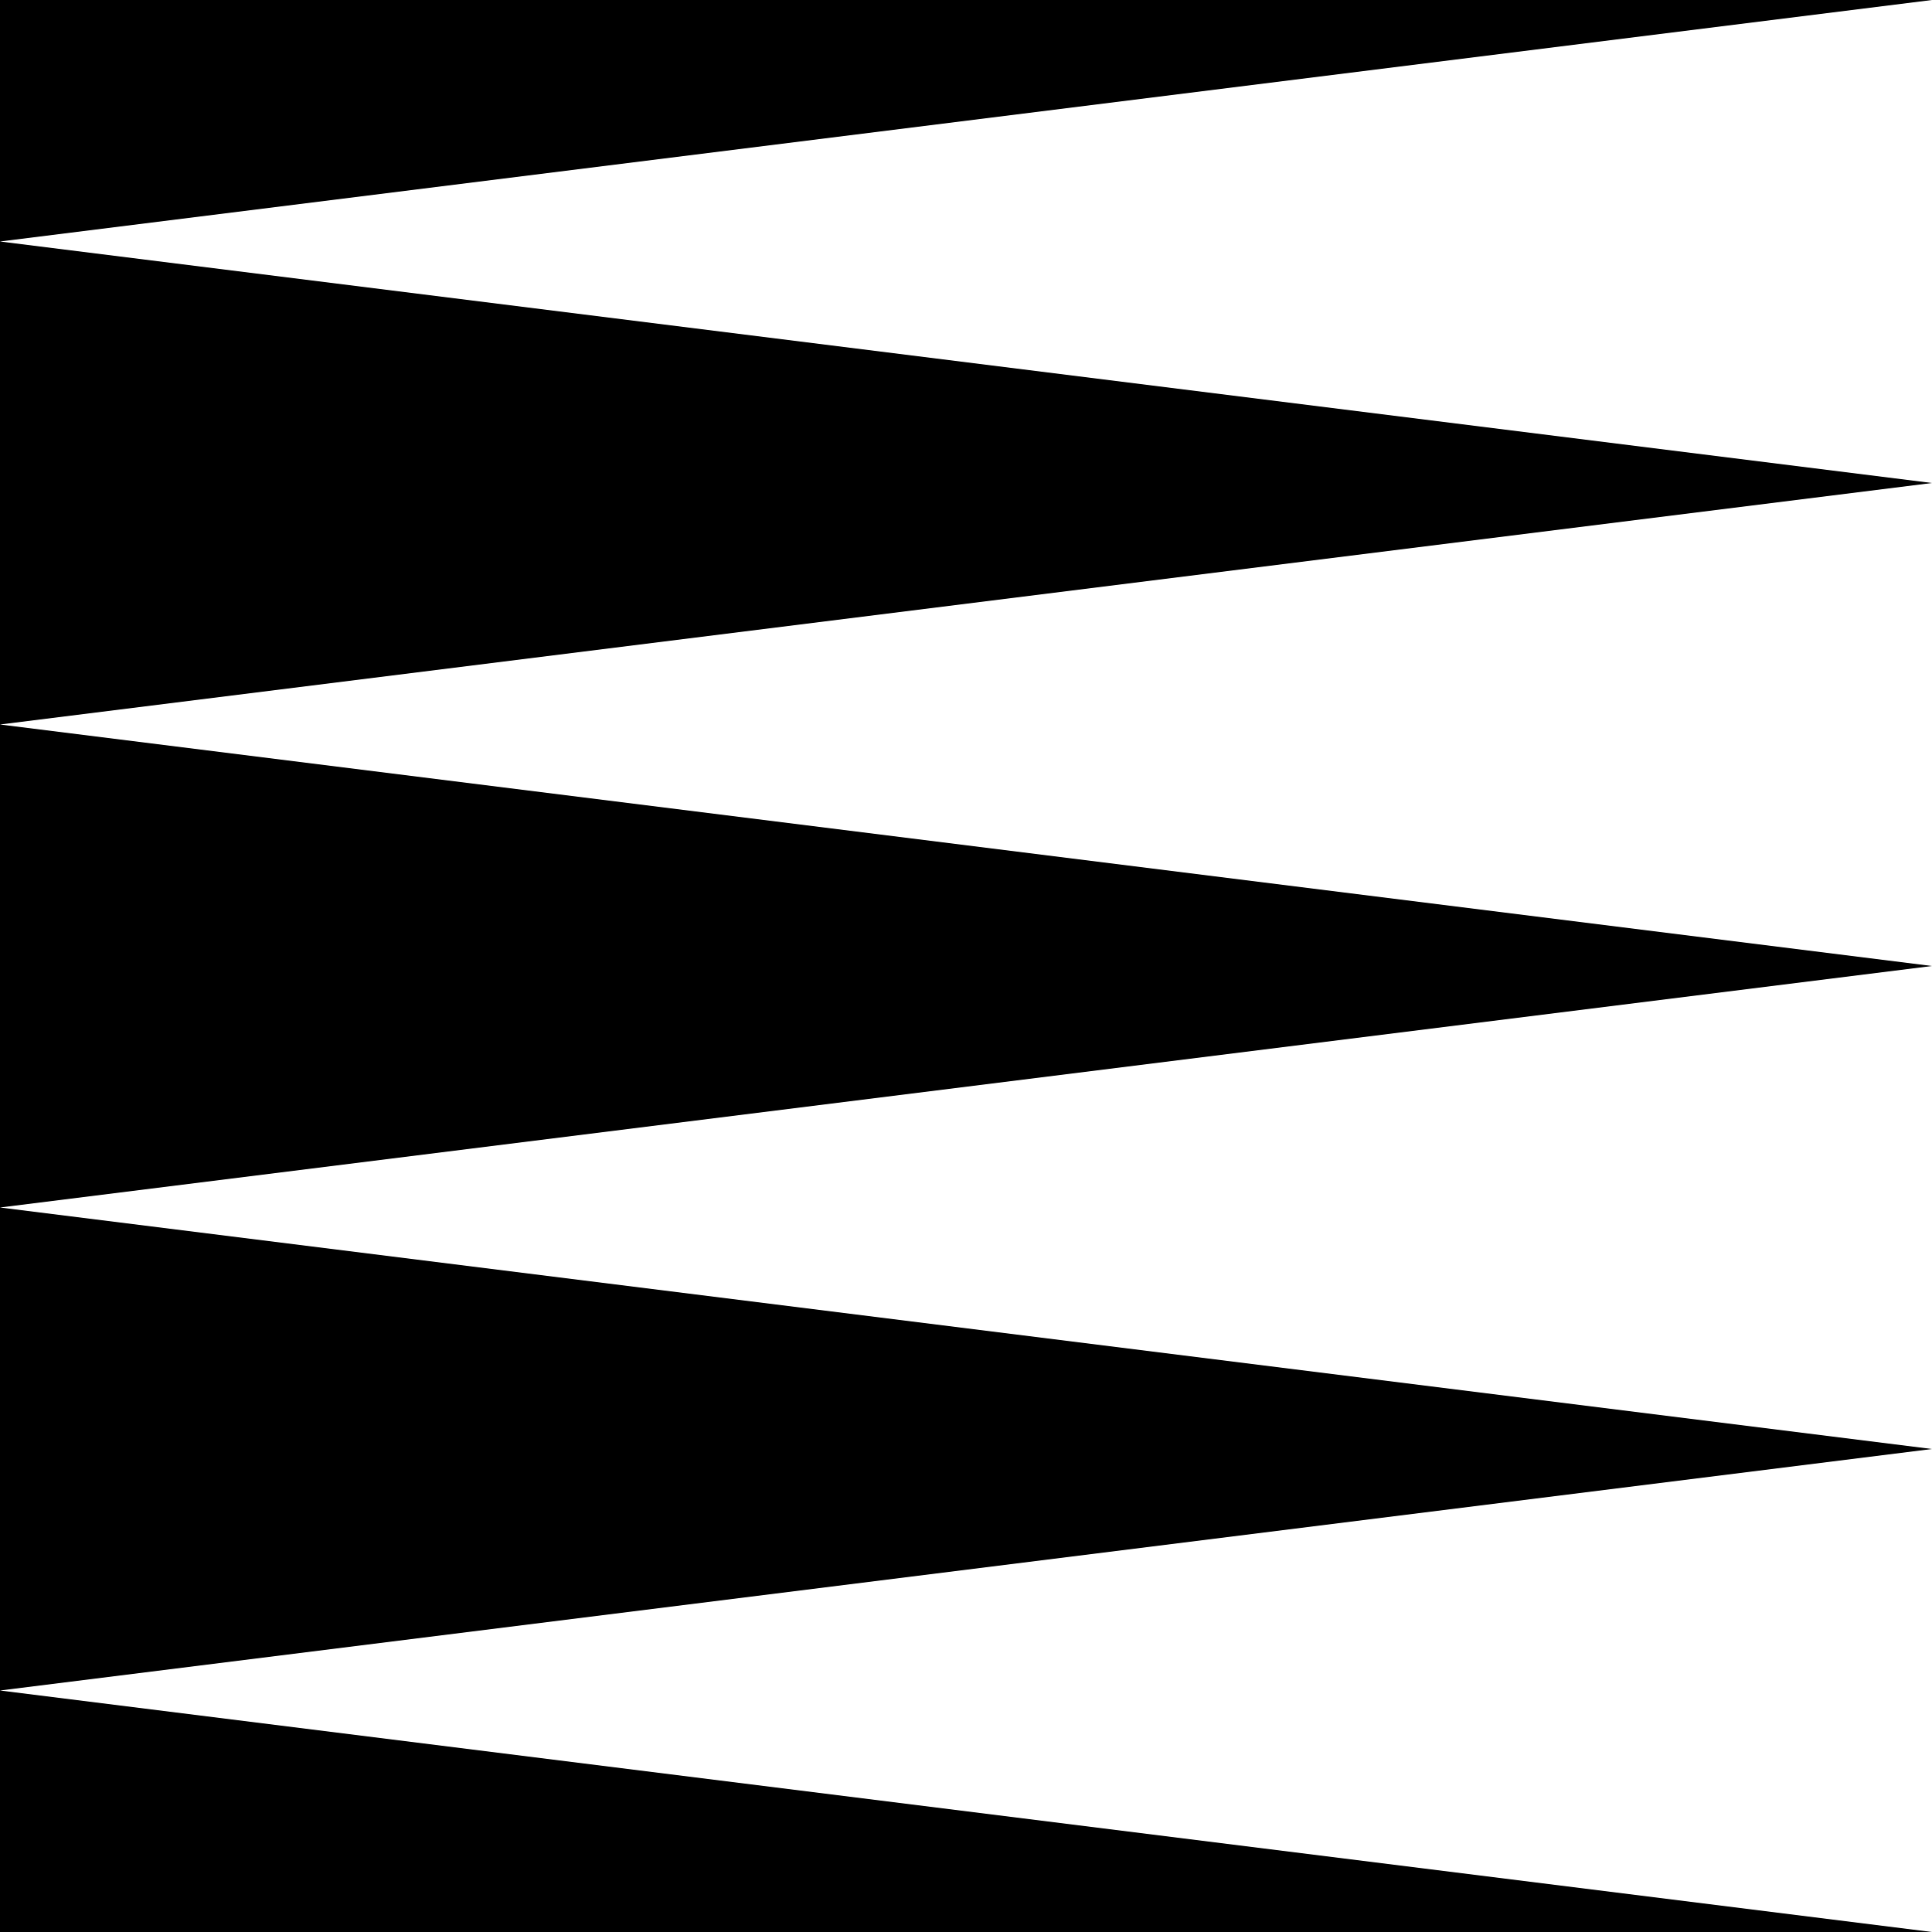
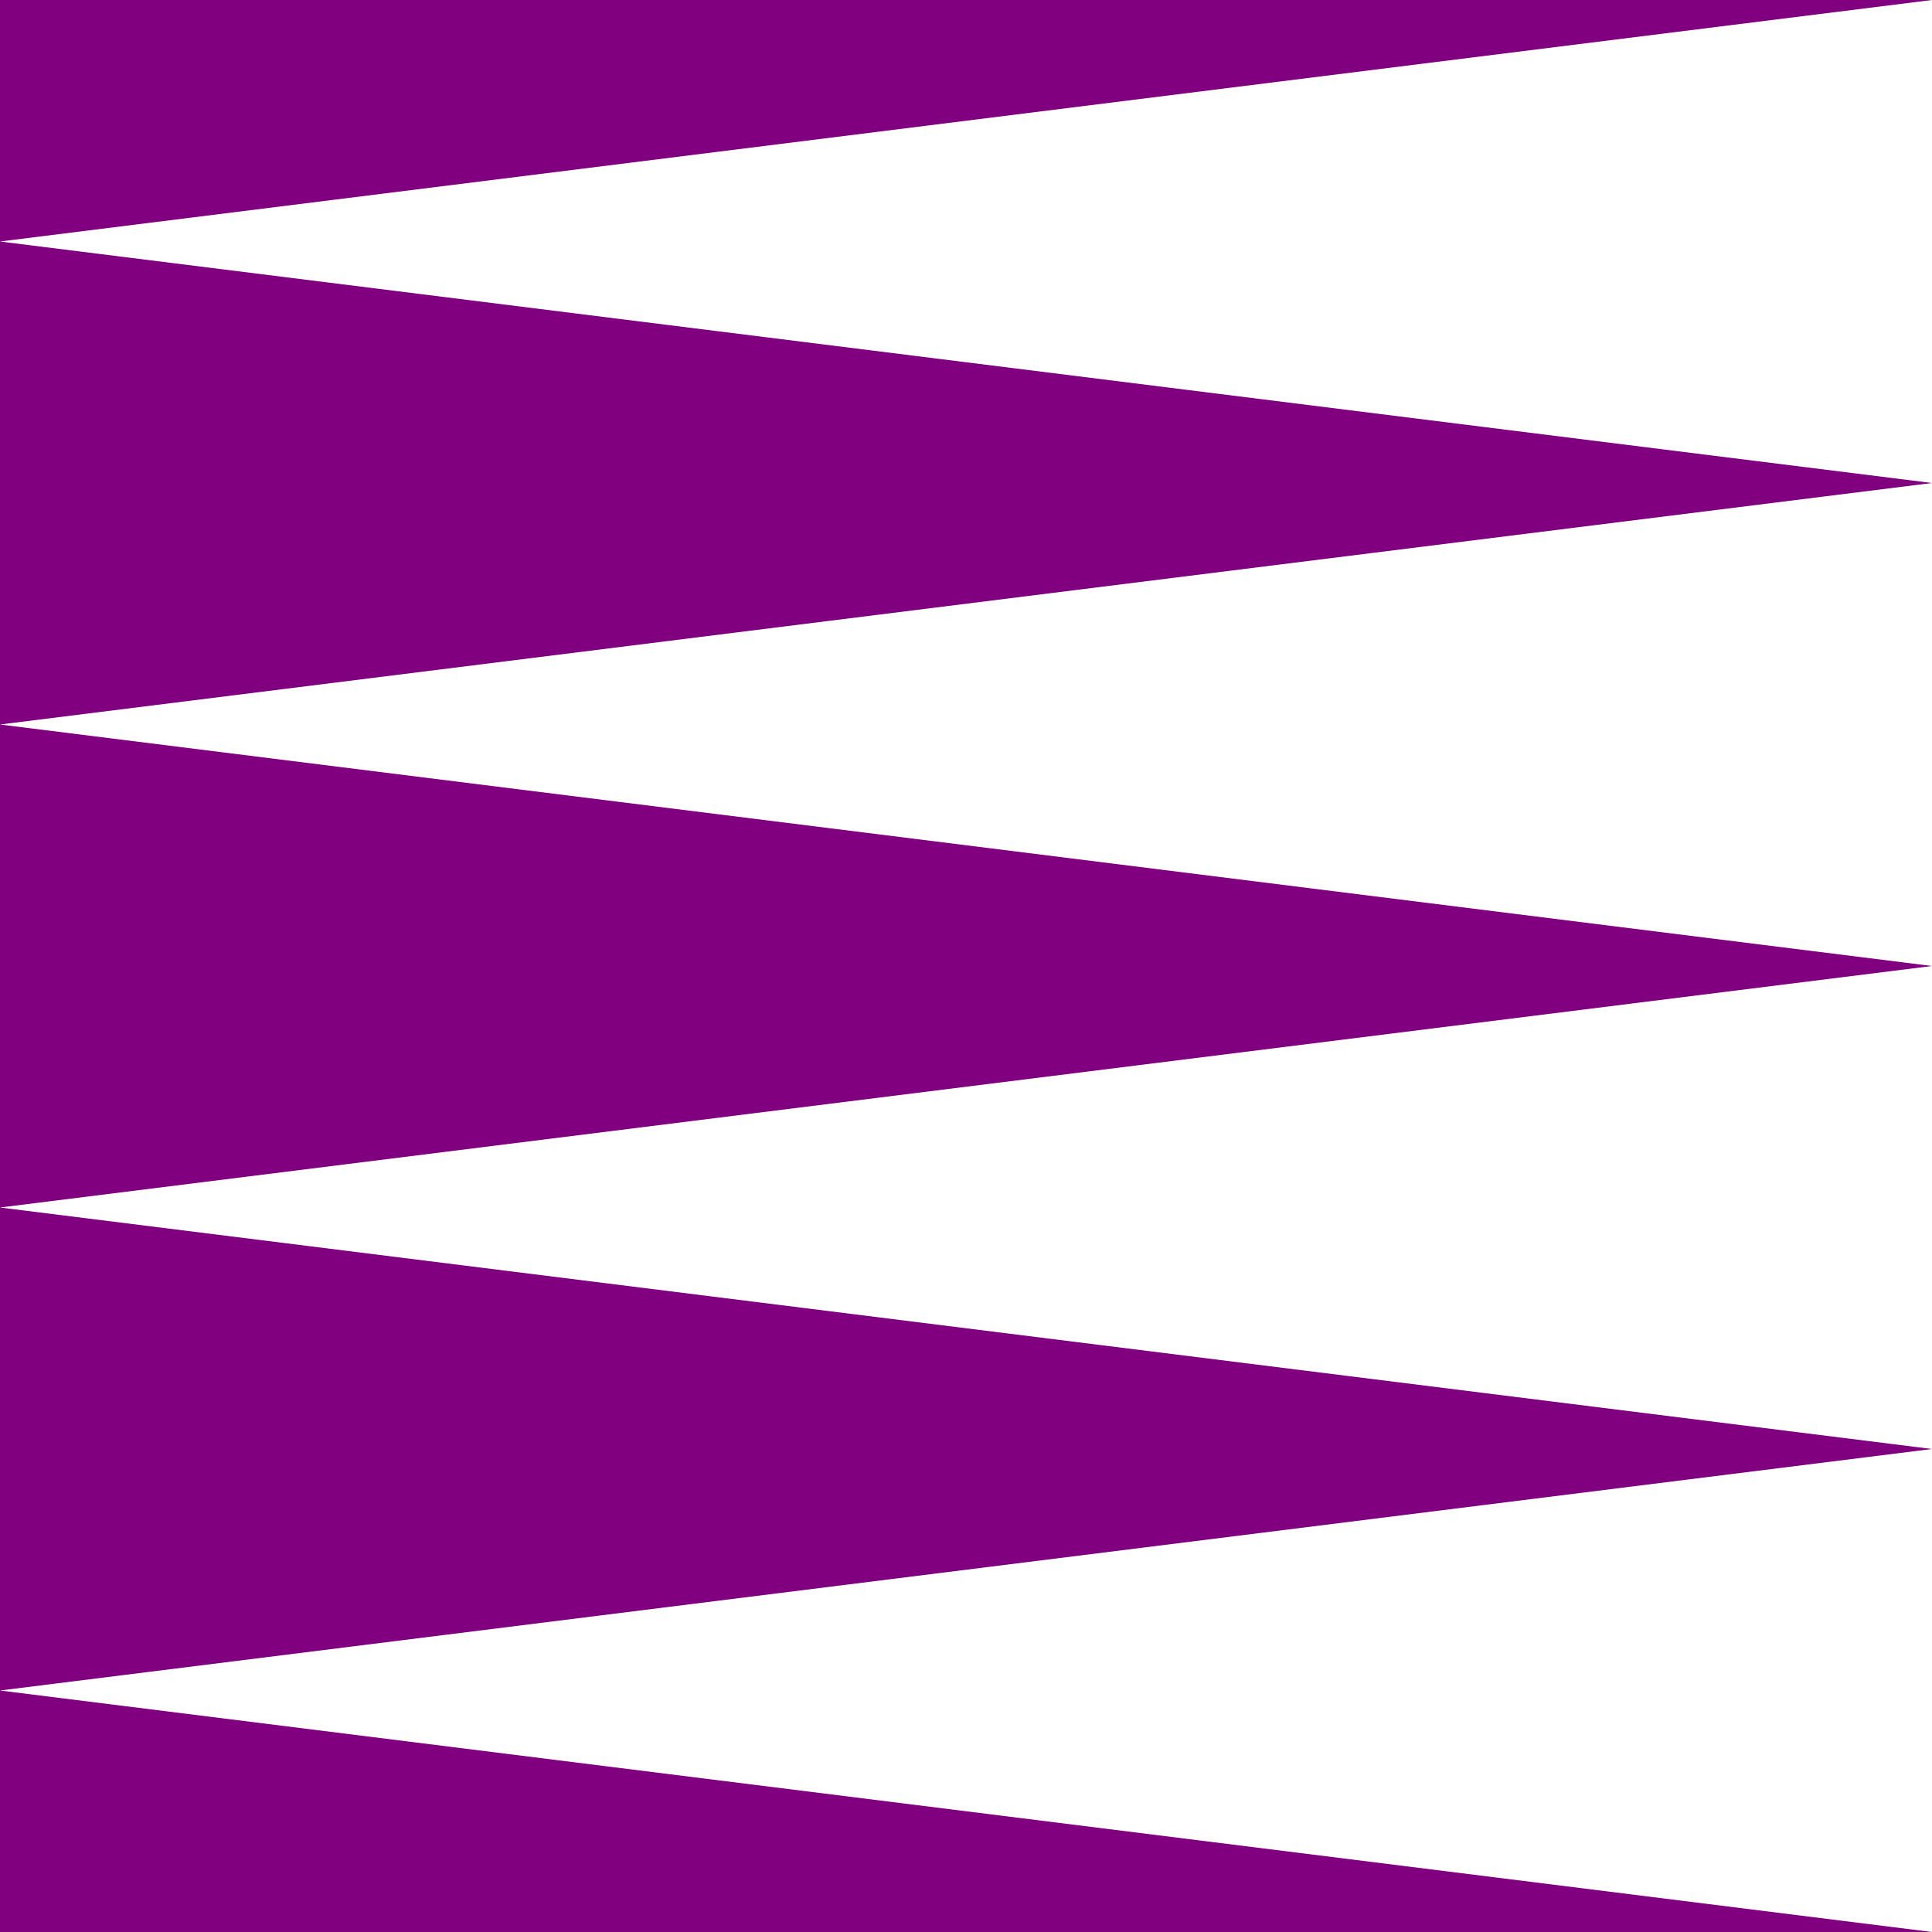
<svg xmlns="http://www.w3.org/2000/svg" version="1.1" preserveAspectRatio="none" x="0px" y="0px" width="30px" height="30px" viewBox="0 0 30 30">
-   <path fill="#000000" stroke="none" d=" M 0 18.75 L 0 26.25 30 22.5 0 18.75 M 0 26.25 L 0 30 30 30 0 26.25 M 0 0 L 0 3.75 30 0 0 0 M 0 3.75 L 0 11.25 30 7.5 0 3.75 M 0 11.25 L 0 18.75 30 15 0 11.25 Z" />
+   <path fill="#800080" stroke="none" d=" M 0 18.75 L 0 26.25 30 22.5 0 18.75 M 0 26.25 L 0 30 30 30 0 26.25 M 0 0 L 0 3.75 30 0 0 0 M 0 3.75 L 0 11.25 30 7.5 0 3.75 M 0 11.25 L 0 18.75 30 15 0 11.25 Z" />
</svg>
